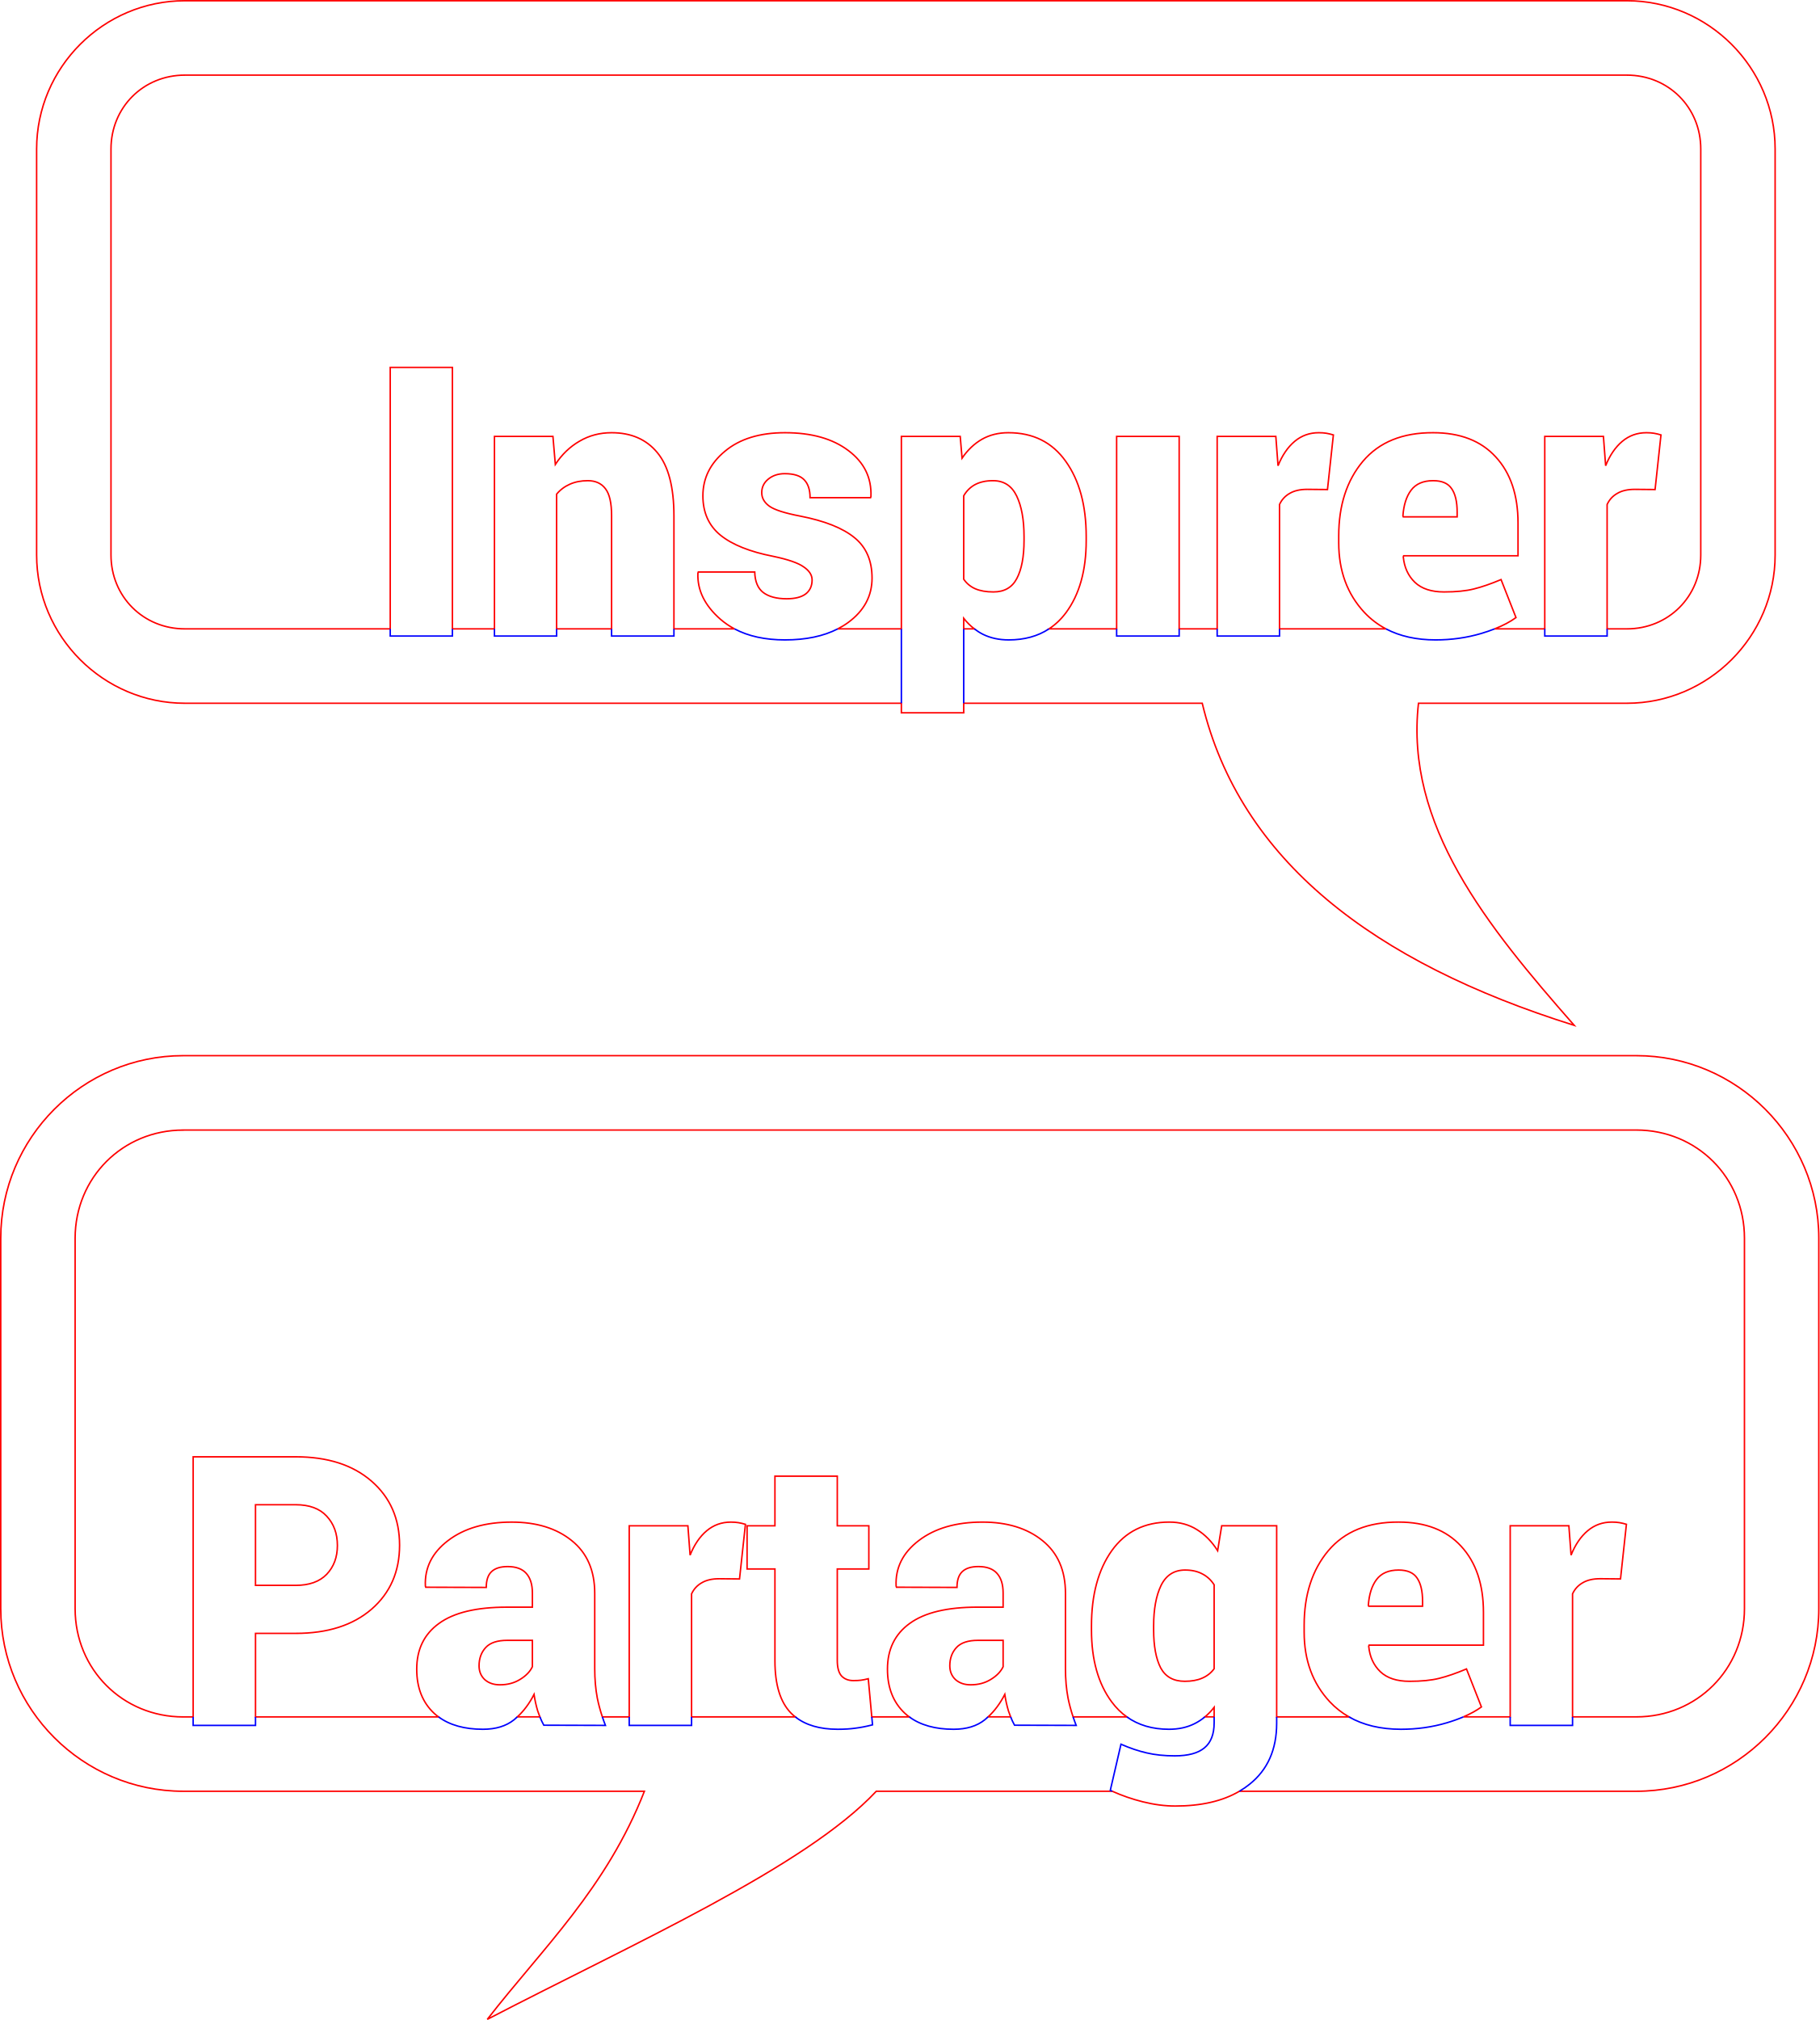
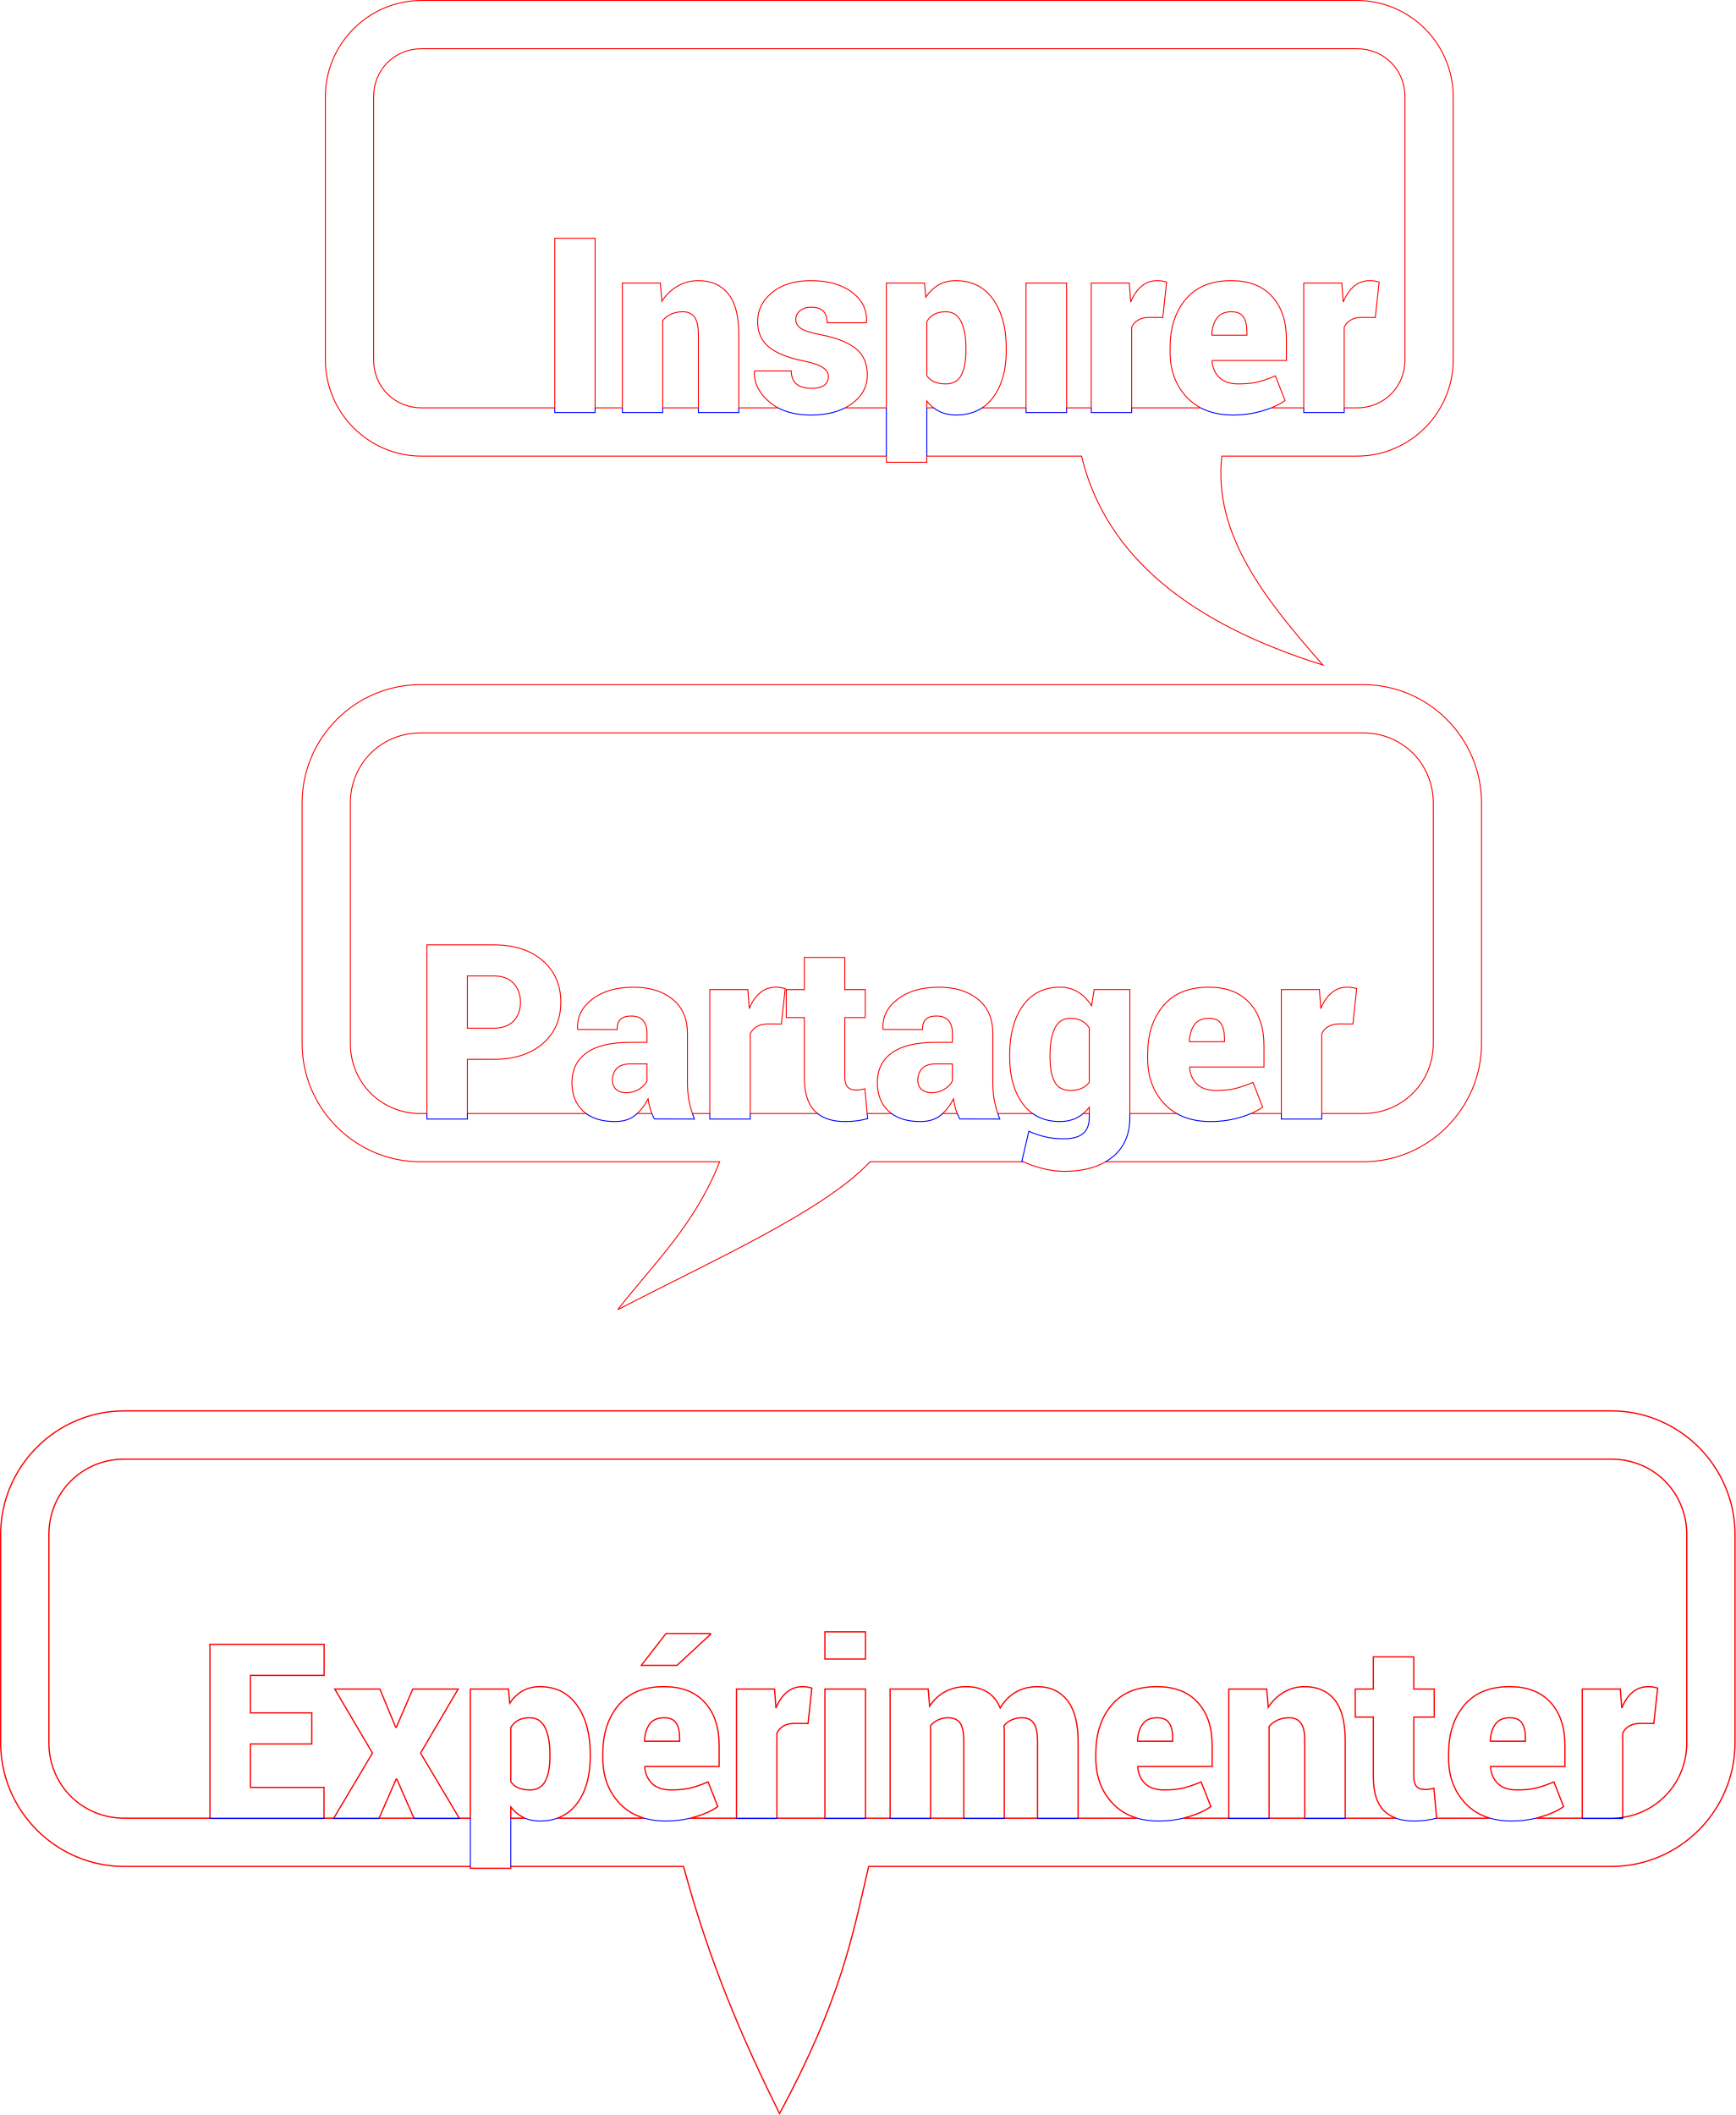
- <svg xmlns="http://www.w3.org/2000/svg" width="244.679mm" height="271.569mm" viewBox="0 0 244.679 271.569" version="1.1" id="svg8">
+ <svg xmlns="http://www.w3.org/2000/svg" width="359.774mm" height="438.409mm" viewBox="0 0 359.774 438.409" version="1.1" id="svg8">
  <defs id="defs2" />
-   <g id="layer1" transform="translate(36.56703,51.46686)" style="display:inline">
+   <g id="layer1" transform="translate(99.08724,51.46686)" style="display:inline">
    <g id="g829">
      <path id="rect837" transform="matrix(0.2645833,0,0,0.2645833,-41.74241,-61.46702)" d="m 113.514,38.174 c -41.41,0 -75.34,33.929 -75.34,75.34 v 206.279 c 0,41.41 33.929,75.34 75.34,75.34 h 364.158 v 4.844 h 31.688 v -4.844 h 121.221 C 649.745,474.943 717.448,526.808 819.65,558.809 775.18,508.181 733.528,456.941 740.488,395.133 H 846.408 c 41.41,0 75.34,-33.929 75.34,-75.34 v -206.279 c 0,-41.41 -33.929,-75.34 -75.34,-75.34 z m 0,37.795 H 846.408 c 21.126,0 37.545,16.419 37.545,37.545 v 206.279 c 0,21.126 -16.419,37.543 -37.545,37.543 h -10.049 v -63.203 c 1.125,-2.438 2.844,-4.312 5.156,-5.625 2.312,-1.375 5.281,-2.062 8.906,-2.062 l 10.312,0.094 3,-27.75 c -1.25,-0.375 -2.438,-0.656 -3.562,-0.844 -1.125,-0.188 -2.406,-0.281 -3.844,-0.281 -4.687,0 -8.781,1.469 -12.281,4.406 -3.5,2.938 -6.313,7.062 -8.438,12.375 l -1.125,-14.906 h -29.812 v 97.797 h -25.471 c 4.285,-1.688 7.911,-3.596 10.846,-5.734 l -7.594,-19.312 c -5.187,2.188 -9.812,3.781 -13.875,4.781 -4,1 -9.031,1.5 -15.094,1.5 -6.438,0 -11.375,-1.625 -14.812,-4.875 -3.438,-3.312 -5.406,-7.625 -5.906,-12.938 l 0.188,-0.562 h 58.125 v -16.594 c 0,-14.25 -3.781,-25.469 -11.344,-33.656 -7.5,-8.188 -18.094,-12.281 -31.781,-12.281 -15.562,-0.062 -27.469,4.781 -35.719,14.531 -8.188,9.75 -12.281,22.375 -12.281,37.875 v 3.562 c 0,14.25 4.344,26.031 13.031,35.344 3.208,3.414 6.865,6.197 10.963,8.359 h -54.088 v -63.203 c 1.125,-2.438 2.844,-4.312 5.156,-5.625 2.312,-1.375 5.281,-2.062 8.906,-2.062 l 10.312,0.094 3,-27.75 c -1.25,-0.375 -2.438,-0.656 -3.562,-0.844 -1.125,-0.188 -2.406,-0.281 -3.844,-0.281 -4.687,0 -8.781,1.469 -12.281,4.406 -3.5,2.938 -6.313,7.062 -8.438,12.375 l -1.125,-14.906 h -29.812 v 97.797 h -19.312 v -97.797 h -31.781 v 97.797 h -34.373 c 3.231,-2.123 6.1,-4.841 8.592,-8.172 6.875,-9.25 10.312,-21.5 10.312,-36.75 v -1.969 c 0,-15.812 -3.469,-28.562 -10.406,-38.25 -6.875,-9.688 -16.594,-14.531 -29.156,-14.531 -5.062,0 -9.563,1.125 -13.5,3.375 -3.875,2.25 -7.219,5.438 -10.031,9.562 l -0.938,-11.062 h -29.906 v 97.797 h -32.322 c 1.849,-0.949 3.595,-2.013 5.229,-3.203 8.125,-5.938 12.188,-13.469 12.188,-22.594 0,-8.875 -2.969,-15.719 -8.906,-20.531 -5.938,-4.875 -15.125,-8.531 -27.562,-10.969 -7.875,-1.5 -13.125,-3.188 -15.75,-5.062 -2.562,-1.875 -3.844,-4.156 -3.844,-6.844 0,-2.812 1.125,-5.125 3.375,-6.938 2.25,-1.812 5.031,-2.719 8.344,-2.719 4.562,0 7.844,1.031 9.844,3.094 2,2.062 3,5.094 3,9.094 h 30.75 l 0.188,-0.562 c 0.375,-9.562 -3.438,-17.344 -11.438,-23.344 -8,-6.062 -18.75,-9.094 -32.25,-9.094 -12.812,0 -22.969,3.125 -30.469,9.375 -7.5,6.188 -11.25,13.75 -11.25,22.688 0,8.5 3,15.188 9,20.062 6,4.812 14.906,8.375 26.719,10.688 7.5,1.562 12.656,3.344 15.469,5.344 2.875,1.938 4.312,4.156 4.312,6.656 0,3.062 -1.094,5.438 -3.281,7.125 -2.187,1.625 -5.406,2.438 -9.656,2.438 -5.125,0 -9.094,-1.062 -11.906,-3.188 -2.75,-2.125 -4.188,-5.594 -4.312,-10.406 h -28.688 l -0.188,0.562 c -0.375,8.625 3.438,16.438 11.438,23.438 2.174,1.888 4.564,3.512 7.156,4.891 h -30.781 v -57.391 c 0,-14.688 -2.812,-25.406 -8.438,-32.156 -5.562,-6.75 -13.312,-10.125 -23.25,-10.125 -6,0 -11.438,1.438 -16.312,4.312 -4.875,2.812 -8.969,6.75 -12.281,11.812 l -1.219,-14.25 h -29.719 v 97.797 h -21.375 V 224.477 H 217.891 V 357.336 H 113.514 c -21.126,0 -37.545,-16.417 -37.545,-37.543 v -206.279 c 0,-21.126 16.419,-37.545 37.545,-37.545 z m 204.783,206.07 c 3.937,0 6.938,1.375 9,4.125 2.062,2.688 3.094,7.25 3.094,13.688 v 57.484 h -27.938 v -68.453 c 1.812,-2.188 4.063,-3.875 6.75,-5.062 2.688,-1.188 5.719,-1.781 9.094,-1.781 z m 205.969,0 c 5.5,0 9.5,2.594 12,7.781 2.5,5.188 3.75,12.062 3.75,20.625 v 1.969 c 0,8.25 -1.219,14.688 -3.656,19.312 -2.375,4.562 -6.344,6.844 -11.906,6.844 -3.625,0 -6.688,-0.531 -9.188,-1.594 -2.437,-1.062 -4.406,-2.688 -5.906,-4.875 v -42.375 c 1.437,-2.5 3.375,-4.406 5.812,-5.719 2.5,-1.312 5.531,-1.969 9.094,-1.969 z m 223.688,0 c 4.438,0 7.563,1.344 9.375,4.031 1.875,2.688 2.813,6.656 2.812,11.906 v 2.438 h -27.375 l -0.188,-0.469 c 0.375,-5.5 1.75,-9.844 4.125,-13.031 2.438,-3.25 6.188,-4.875 11.25,-4.875 z m -238.594,69.938 c 1.639,2.076 3.441,3.857 5.398,5.359 h -5.398 z" style="color:#000000;font-style:normal;font-variant:normal;font-weight:normal;font-stretch:normal;font-size:medium;line-height:normal;font-family:sans-serif;font-variant-ligatures:normal;font-variant-position:normal;font-variant-caps:normal;font-variant-numeric:normal;font-variant-alternates:normal;font-feature-settings:normal;text-indent:0;text-align:start;text-decoration:none;text-decoration-line:none;text-decoration-style:solid;text-decoration-color:#000000;letter-spacing:normal;word-spacing:normal;text-transform:none;writing-mode:lr-tb;direction:ltr;text-orientation:mixed;dominant-baseline:auto;baseline-shift:baseline;text-anchor:start;white-space:normal;shape-padding:0;clip-rule:nonzero;display:inline;overflow:visible;visibility:visible;opacity:1;isolation:auto;mix-blend-mode:normal;color-interpolation:sRGB;color-interpolation-filters:linearRGB;solid-color:#000000;solid-opacity:1;vector-effect:none;fill:none;fill-opacity:1;fill-rule:nonzero;stroke:#ff0000;stroke-width:0.756;stroke-linecap:butt;stroke-linejoin:miter;stroke-miterlimit:4;stroke-dasharray:none;stroke-dashoffset:0;stroke-opacity:1;color-rendering:auto;image-rendering:auto;shape-rendering:auto;text-rendering:auto;enable-background:accumulate" />
    </g>
    <g id="g826">
      <path id="text861" d="m -11.928,90.455 c -13.509,0 -24.539,11.032 -24.539,24.541 v 49.813 c 0,13.509 11.03,24.541 24.539,24.541 h 62.014 c -5.133,13.083 -13.667,21.066 -21.124,30.664 19.682,-10.221 42.731,-20.443 52.305,-30.664 h 31.74 c 1.307,0.587 2.671,1.06 4.093,1.415 1.521,0.38 2.977,0.571 4.366,0.571 3.499,0 6.375,-0.663 8.629,-1.986 h 53.377 c 13.509,0 24.539,-11.032 24.539,-24.541 v -49.813 c 0,-13.509 -11.03,-24.541 -24.539,-24.541 z m 0,10 H 183.473 c 8.142,0 14.539,6.399 14.539,14.541 v 49.813 c 0,8.142 -6.398,14.541 -14.539,14.541 h -8.577 v -16.54 c 0.298,-0.645 0.752,-1.141 1.364,-1.488 0.612,-0.364 1.397,-0.546 2.356,-0.546 l 2.729,0.025 0.794,-7.342 c -0.331,-0.099 -0.645,-0.174 -0.943,-0.223 -0.298,-0.05 -0.637,-0.074 -1.017,-0.074 -1.24,0 -2.323,0.389 -3.249,1.166 -0.926,0.777 -1.67,1.869 -2.232,3.274 l -0.298,-3.944 h -7.888 v 25.692 h -6.293 c 0.94,-0.401 1.751,-0.844 2.423,-1.334 l -2.009,-5.11 c -1.373,0.579 -2.596,1 -3.671,1.265 -1.058,0.265 -2.39,0.397 -3.994,0.397 -1.703,0 -3.01,-0.43 -3.919,-1.29 -0.91,-0.876 -1.43,-2.017 -1.563,-3.423 l 0.05,-0.149 h 15.379 v -4.39 c 0,-3.77 -1,-6.739 -3.001,-8.905 -1.984,-2.166 -4.787,-3.249 -8.409,-3.249 -4.118,-0.017 -7.268,1.265 -9.451,3.845 -2.166,2.58 -3.249,5.92 -3.249,10.021 v 0.943 c 0,3.77 1.149,6.887 3.448,9.351 0.761,0.81 1.62,1.485 2.571,2.029 h -9.715 v -25.692 h -7.392 l -0.546,3.349 c -0.777,-1.224 -1.703,-2.166 -2.778,-2.828 -1.075,-0.678 -2.315,-1.017 -3.721,-1.017 -3.324,0 -5.904,1.282 -7.739,3.845 -1.819,2.563 -2.729,5.937 -2.729,10.12 v 0.521 c 0,4.018 0.909,7.251 2.729,9.699 0.594,0.799 1.269,1.466 2.022,2.004 h -7.221 c -0.28,-0.842 -0.509,-1.683 -0.68,-2.525 -0.232,-1.224 -0.347,-2.547 -0.347,-3.969 v -10.12 c 0,-3.076 -1.034,-5.441 -3.101,-7.094 -2.051,-1.654 -4.738,-2.48 -8.062,-2.48 -3.539,0 -6.391,0.827 -8.558,2.48 -2.15,1.637 -3.167,3.679 -3.051,6.127 l 0.05,0.149 8.136,0.025 c 0,-0.959 0.232,-1.662 0.695,-2.108 0.48,-0.463 1.207,-0.695 2.183,-0.695 1.124,0 1.96,0.306 2.505,0.918 0.546,0.612 0.819,1.488 0.819,2.629 v 1.91 h -3.448 c -4.068,0 -7.102,0.728 -9.103,2.183 -2.001,1.439 -3.001,3.489 -3.001,6.152 0,2.497 0.777,4.473 2.332,5.928 0.19,0.174 0.39,0.338 0.598,0.491 h -5.038 l -0.472,-5.129 c -0.397,0.099 -0.728,0.165 -0.992,0.198 -0.248,0.033 -0.587,0.05 -1.017,0.05 -0.661,0 -1.191,-0.207 -1.587,-0.62 -0.38,-0.43 -0.571,-1.124 -0.571,-2.084 v -12.303 h 4.242 v -5.804 h -4.242 v -6.672 h -8.384 v 6.672 h -3.746 v 5.804 h 3.746 v 12.353 c 0,3.192 0.711,5.523 2.133,6.995 0.189,0.193 0.39,0.373 0.602,0.541 h -13.946 v -16.54 c 0.298,-0.645 0.752,-1.141 1.364,-1.488 0.612,-0.364 1.397,-0.546 2.356,-0.546 l 2.729,0.025 0.794,-7.342 c -0.331,-0.099 -0.645,-0.174 -0.943,-0.223 -0.298,-0.05 -0.637,-0.074 -1.017,-0.074 -1.24,0 -2.323,0.389 -3.249,1.166 -0.926,0.777 -1.67,1.869 -2.232,3.274 l -0.298,-3.944 h -7.888 v 25.692 h -3.611 c -0.28,-0.842 -0.509,-1.683 -0.68,-2.525 -0.232,-1.224 -0.347,-2.547 -0.347,-3.969 v -10.12 c 0,-3.076 -1.034,-5.441 -3.101,-7.094 -2.051,-1.654 -4.738,-2.48 -8.062,-2.48 -3.539,0 -6.391,0.827 -8.558,2.48 -2.15,1.637 -3.167,3.679 -3.051,6.127 l 0.05,0.149 8.136,0.025 c 0,-0.959 0.232,-1.662 0.695,-2.108 0.48,-0.463 1.207,-0.695 2.183,-0.695 1.124,0 1.96,0.306 2.505,0.918 0.546,0.612 0.819,1.488 0.819,2.629 v 1.91 h -3.448 c -4.068,0 -7.102,0.728 -9.103,2.183 -2.001,1.439 -3.001,3.489 -3.001,6.152 0,2.497 0.777,4.473 2.332,5.928 0.19,0.174 0.39,0.338 0.598,0.491 h -24.609 v -11.231 h 5.407 c 4.283,0 7.681,-1.083 10.195,-3.249 2.514,-2.183 3.77,-5.052 3.77,-8.607 0,-3.555 -1.257,-6.424 -3.77,-8.607 -2.514,-2.183 -5.912,-3.274 -10.195,-3.274 h -13.791 v 34.969 h -1.334 c -8.142,0 -14.539,-6.399 -14.539,-14.541 v -49.813 c 0,-8.142 6.397,-14.541 14.539,-14.541 z m 9.718,50.374 h 5.407 c 1.836,0 3.225,0.513 4.167,1.538 0.959,1.025 1.439,2.34 1.439,3.944 0,1.571 -0.48,2.861 -1.439,3.87 -0.959,0.992 -2.348,1.488 -4.167,1.488 h -5.407 z m 125.016,8.781 c 0.893,0 1.662,0.174 2.307,0.521 0.645,0.331 1.174,0.819 1.587,1.463 v 11.286 c -0.413,0.562 -0.951,0.984 -1.612,1.265 -0.645,0.281 -1.422,0.422 -2.332,0.422 -1.521,0 -2.604,-0.604 -3.249,-1.811 -0.628,-1.224 -0.943,-2.927 -0.943,-5.11 v -0.521 c 0,-2.249 0.331,-4.06 0.992,-5.432 0.678,-1.389 1.761,-2.084 3.249,-2.084 z m 28.699,0 c 1.174,0 2.001,0.356 2.48,1.067 0.496,0.711 0.744,1.761 0.744,3.15 v 0.645 h -7.243 l -0.05,-0.124 c 0.099,-1.455 0.463,-2.604 1.091,-3.448 0.645,-0.86 1.637,-1.29 2.977,-1.29 z m -119.856,9.451 h 3.373 v 3.547 c -0.314,0.661 -0.868,1.232 -1.662,1.712 -0.777,0.48 -1.678,0.719 -2.704,0.719 -0.827,0 -1.505,-0.232 -2.034,-0.695 -0.513,-0.48 -0.769,-1.1 -0.769,-1.86 0,-0.992 0.298,-1.811 0.893,-2.456 0.595,-0.645 1.563,-0.967 2.902,-0.967 z m 63.302,0 h 3.373 v 3.547 c -0.314,0.661 -0.868,1.232 -1.662,1.712 -0.777,0.48 -1.678,0.719 -2.704,0.719 -0.827,0 -1.505,-0.232 -2.034,-0.695 -0.513,-0.48 -0.769,-1.1 -0.769,-1.86 0,-0.992 0.298,-1.811 0.893,-2.456 0.595,-0.645 1.563,-0.967 2.902,-0.967 z m -59.705,7.268 c 0.116,0.777 0.281,1.521 0.496,2.232 0.09,0.275 0.187,0.536 0.289,0.789 h -3.025 c 0.872,-0.804 1.62,-1.809 2.24,-3.021 z m 63.302,0 c 0.116,0.777 0.281,1.521 0.496,2.232 0.09,0.275 0.187,0.536 0.289,0.789 h -3.025 c 0.872,-0.804 1.62,-1.809 2.24,-3.021 z m 28.153,1.736 v 1.285 h -1.236 c 0.443,-0.368 0.855,-0.796 1.236,-1.285 z" style="font-style:normal;font-variant:normal;font-weight:normal;font-stretch:normal;font-size:50.8px;line-height:1.25;font-family:Roboto;-inkscape-font-specification:Roboto;letter-spacing:0px;word-spacing:0px;display:inline;fill:none;fill-opacity:1;stroke:#ff0000;stroke-width:0.2;stroke-miterlimit:4;stroke-dasharray:none;stroke-opacity:1" />
    </g>
-     <path style="font-style:normal;font-variant:normal;font-weight:normal;font-stretch:normal;font-size:50.8px;line-height:1.25;font-family:Roboto;-inkscape-font-specification:Roboto;letter-spacing:0px;word-spacing:0px;display:inline;fill:none;fill-opacity:1;stroke:#ff0000;stroke-width:1;stroke-opacity:1" d="M -138.865 1105.35 C -192.237 1105.35 -235.797 1148.91 -235.797 1202.281 L -235.797 1365.332 C -235.797 1418.704 -192.237 1462.256 -138.865 1462.256 L 132.186 1462.256 L 132.186 1463.709 L 163.873 1463.709 L 163.873 1462.256 L 299.23 1462.256 C 319.672 1538.365 346.254 1599.121 374.432 1655.891 C 422.716 1566.335 431.728 1516.05 444.25 1462.256 L 1026.049 1462.256 C 1079.42 1462.256 1122.98 1418.704 1122.98 1365.332 L 1122.98 1202.281 C 1122.98 1148.91 1079.42 1105.35 1026.049 1105.35 L -138.865 1105.35 z M -138.865 1143.145 L 1026.049 1143.145 C 1059.136 1143.145 1085.184 1169.195 1085.184 1202.281 L 1085.184 1365.332 C 1085.184 1395.37 1063.713 1419.6 1034.998 1423.811 L 1034.998 1357.865 C 1036.123 1355.428 1037.842 1353.553 1040.154 1352.24 C 1042.467 1350.865 1045.436 1350.178 1049.061 1350.178 L 1059.373 1350.272 L 1062.373 1322.522 C 1061.123 1322.147 1059.936 1321.865 1058.811 1321.678 C 1057.686 1321.49 1056.404 1321.397 1054.967 1321.397 C 1050.279 1321.397 1046.186 1322.865 1042.686 1325.803 C 1039.186 1328.74 1036.373 1332.865 1034.248 1338.178 L 1033.123 1323.272 L 1003.311 1323.272 L 1003.311 1424.461 L 967.029 1424.461 C 968.384 1424.138 969.73 1423.791 971.061 1423.397 C 978.436 1421.209 984.311 1418.522 988.686 1415.334 L 981.092 1396.022 C 975.904 1398.209 971.279 1399.803 967.217 1400.803 C 963.217 1401.803 958.186 1402.303 952.123 1402.303 C 945.686 1402.303 940.748 1400.678 937.311 1397.428 C 933.873 1394.115 931.904 1389.803 931.404 1384.49 L 931.592 1383.928 L 989.717 1383.928 L 989.717 1367.334 C 989.717 1353.084 985.936 1341.865 978.373 1333.678 C 970.873 1325.49 960.279 1321.397 946.592 1321.397 C 931.029 1321.334 919.123 1326.178 910.873 1335.928 C 902.686 1345.678 898.592 1358.303 898.592 1373.803 L 898.592 1377.365 C 898.592 1391.615 902.936 1403.397 911.623 1412.709 C 916.898 1418.323 923.384 1422.231 931.066 1424.461 L 889.08 1424.461 C 889.127 1424.449 889.17 1424.44 889.217 1424.428 L 887.061 1400.99 C 885.561 1401.365 884.311 1401.615 883.311 1401.74 C 882.373 1401.865 881.092 1401.928 879.467 1401.928 C 876.967 1401.928 874.967 1401.147 873.467 1399.584 C 872.029 1397.959 871.311 1395.334 871.311 1391.709 L 871.311 1345.209 L 887.342 1345.209 L 887.342 1323.272 L 871.311 1323.272 L 871.311 1298.053 L 839.623 1298.053 L 839.623 1323.272 L 825.467 1323.272 L 825.467 1345.209 L 839.623 1345.209 L 839.623 1391.897 C 839.623 1403.959 842.311 1412.772 847.686 1418.334 C 850.324 1421.033 853.557 1423.072 857.373 1424.461 L 817.592 1424.461 L 817.592 1363.678 C 817.592 1348.99 814.779 1338.272 809.154 1331.522 C 803.592 1324.772 795.842 1321.397 785.904 1321.397 C 779.904 1321.397 774.467 1322.834 769.592 1325.709 C 764.717 1328.522 760.623 1332.459 757.311 1337.522 L 756.092 1323.272 L 726.373 1323.272 L 726.373 1424.461 L 690.654 1424.461 C 692.009 1424.138 693.355 1423.791 694.686 1423.397 C 702.061 1421.209 707.936 1418.522 712.311 1415.334 L 704.717 1396.022 C 699.529 1398.209 694.904 1399.803 690.842 1400.803 C 686.842 1401.803 681.811 1402.303 675.748 1402.303 C 669.311 1402.303 664.373 1400.678 660.936 1397.428 C 657.498 1394.115 655.529 1389.803 655.029 1384.49 L 655.217 1383.928 L 713.342 1383.928 L 713.342 1367.334 C 713.342 1353.084 709.561 1341.865 701.998 1333.678 C 694.498 1325.49 683.904 1321.397 670.217 1321.397 C 654.654 1321.334 642.748 1326.178 634.498 1335.928 C 626.311 1345.678 622.217 1358.303 622.217 1373.803 L 622.217 1377.365 C 622.217 1391.615 626.561 1403.397 635.248 1412.709 C 640.523 1418.323 647.009 1422.231 654.691 1424.461 L 608.342 1424.461 L 608.342 1364.803 C 608.342 1350.053 605.498 1339.147 599.811 1332.084 C 594.186 1324.959 586.436 1321.397 576.561 1321.397 C 569.998 1321.397 564.248 1322.865 559.311 1325.803 C 554.436 1328.678 550.436 1332.772 547.311 1338.084 C 544.998 1332.459 541.561 1328.272 536.998 1325.522 C 532.436 1322.772 526.998 1321.397 520.686 1321.397 C 514.436 1321.397 508.873 1322.74 503.998 1325.428 C 499.186 1328.053 495.186 1331.803 491.998 1336.678 L 490.873 1323.272 L 461.061 1323.272 L 461.061 1424.461 L 441.748 1424.461 L 441.748 1323.272 L 409.967 1323.272 L 409.967 1424.461 L 372.373 1424.461 L 372.373 1357.865 C 373.498 1355.428 375.217 1353.553 377.529 1352.24 C 379.842 1350.865 382.811 1350.178 386.436 1350.178 L 396.748 1350.272 L 399.748 1322.522 C 398.498 1322.147 397.311 1321.865 396.186 1321.678 C 395.061 1321.49 393.779 1321.397 392.342 1321.397 C 387.654 1321.397 383.561 1322.865 380.061 1325.803 C 376.561 1328.74 373.748 1332.865 371.623 1338.178 L 370.498 1323.272 L 340.686 1323.272 L 340.686 1424.461 L 304.404 1424.461 C 305.759 1424.138 307.105 1423.791 308.436 1423.397 C 315.811 1421.209 321.686 1418.522 326.061 1415.334 L 318.467 1396.022 C 313.279 1398.209 308.654 1399.803 304.592 1400.803 C 300.592 1401.803 295.561 1402.303 289.498 1402.303 C 283.061 1402.303 278.123 1400.678 274.686 1397.428 C 271.248 1394.115 269.279 1389.803 268.779 1384.49 L 268.967 1383.928 L 327.092 1383.928 L 327.092 1367.334 C 327.092 1353.084 323.311 1341.865 315.748 1333.678 C 308.248 1325.49 297.654 1321.397 283.967 1321.397 C 268.404 1321.334 256.498 1326.178 248.248 1335.928 C 240.061 1345.678 235.967 1358.303 235.967 1373.803 L 235.967 1377.365 C 235.967 1391.615 240.311 1403.397 248.998 1412.709 C 254.273 1418.323 260.759 1422.231 268.441 1424.461 L 200.387 1424.461 C 206.538 1422.256 211.685 1418.41 215.811 1412.897 C 222.686 1403.647 226.123 1391.397 226.123 1376.147 L 226.123 1374.178 C 226.123 1358.365 222.654 1345.615 215.717 1335.928 C 208.842 1326.24 199.123 1321.397 186.561 1321.397 C 181.498 1321.397 176.998 1322.522 173.061 1324.772 C 169.186 1327.022 165.842 1330.209 163.029 1334.334 L 162.092 1323.272 L 132.186 1323.272 L 132.186 1424.461 L 123.508 1424.461 L 93.186 1373.428 L 122.623 1323.272 L 87.092 1323.272 L 74.248 1353.178 L 73.686 1353.178 L 61.311 1323.272 L 25.967 1323.272 L 55.498 1373.428 L 25.176 1424.461 L 17.529 1424.461 L 17.529 1400.334 L -40.127 1400.334 L -40.127 1366.303 L 7.967 1366.303 L 7.967 1341.928 L -40.127 1341.928 L -40.127 1312.584 L 17.623 1312.584 L 17.623 1288.209 L -71.814 1288.209 L -71.814 1424.461 L -138.865 1424.461 C -171.952 1424.461 -198.002 1398.419 -198.002 1365.332 L -198.002 1202.281 C -198.002 1169.195 -171.952 1143.145 -138.865 1143.145 z M 409.967 1278.459 L 409.967 1299.74 L 441.748 1299.74 L 441.748 1278.459 L 409.967 1278.459 z M 285.467 1279.772 L 266.154 1304.709 L 294.092 1304.709 L 320.436 1280.334 L 320.248 1279.772 L 285.467 1279.772 z M 178.779 1345.772 C 184.279 1345.772 188.279 1348.365 190.779 1353.553 C 193.279 1358.74 194.529 1365.615 194.529 1374.178 L 194.529 1376.147 C 194.529 1384.397 193.311 1390.834 190.873 1395.459 C 188.498 1400.022 184.529 1402.303 178.967 1402.303 C 175.342 1402.303 172.279 1401.772 169.779 1400.709 C 167.342 1399.647 165.373 1398.022 163.873 1395.834 L 163.873 1353.459 C 165.311 1350.959 167.248 1349.053 169.686 1347.74 C 172.186 1346.428 175.217 1345.772 178.779 1345.772 z M 283.967 1345.772 C 288.404 1345.772 291.529 1347.115 293.342 1349.803 C 295.217 1352.49 296.154 1356.459 296.154 1361.709 L 296.154 1364.147 L 268.779 1364.147 L 268.592 1363.678 C 268.967 1358.178 270.342 1353.834 272.717 1350.647 C 275.154 1347.397 278.904 1345.772 283.967 1345.772 z M 506.529 1345.772 C 510.717 1345.772 513.811 1347.115 515.811 1349.803 C 517.811 1352.49 518.811 1357.49 518.811 1364.803 L 518.811 1424.461 L 492.748 1424.461 L 492.748 1351.959 C 494.373 1350.022 496.342 1348.522 498.654 1347.459 C 501.029 1346.334 503.654 1345.772 506.529 1345.772 z M 564.373 1345.772 C 568.436 1345.772 571.467 1347.147 573.467 1349.897 C 575.529 1352.584 576.561 1357.553 576.561 1364.803 L 576.561 1424.461 L 550.498 1424.461 L 550.498 1357.022 C 550.498 1356.272 550.467 1355.522 550.404 1354.772 C 550.342 1353.959 550.311 1353.022 550.311 1351.959 C 551.936 1350.022 553.904 1348.522 556.217 1347.459 C 558.592 1346.334 561.311 1345.772 564.373 1345.772 z M 670.217 1345.772 C 674.654 1345.772 677.779 1347.115 679.592 1349.803 C 681.467 1352.49 682.404 1356.459 682.404 1361.709 L 682.404 1364.147 L 655.029 1364.147 L 654.842 1363.678 C 655.217 1358.178 656.592 1353.834 658.967 1350.647 C 661.404 1347.397 665.154 1345.772 670.217 1345.772 z M 773.811 1345.772 C 777.748 1345.772 780.748 1347.147 782.811 1349.897 C 784.873 1352.584 785.904 1357.147 785.904 1363.584 L 785.904 1424.461 L 757.967 1424.461 L 757.967 1352.615 C 759.779 1350.428 762.029 1348.74 764.717 1347.553 C 767.404 1346.365 770.436 1345.772 773.811 1345.772 z M 946.592 1345.772 C 951.029 1345.772 954.154 1347.115 955.967 1349.803 C 957.842 1352.49 958.779 1356.459 958.779 1361.709 L 958.779 1364.147 L 931.404 1364.147 L 931.217 1363.678 C 931.592 1358.178 932.967 1353.834 935.342 1350.647 C 937.779 1347.397 941.529 1345.772 946.592 1345.772 z M 74.061 1393.865 L 74.623 1393.865 L 88.014 1424.461 L 60.67 1424.461 L 74.061 1393.865 z M 163.873 1415.709 C 166.686 1419.272 169.967 1421.99 173.717 1423.865 C 174.148 1424.077 174.588 1424.273 175.033 1424.461 L 163.873 1424.461 L 163.873 1415.709 z " transform="matrix(0.2645833,0,0,0.2645833,-36.56703,-51.46686)" id="text2494" />
+     <path style="font-style:normal;font-variant:normal;font-weight:normal;font-stretch:normal;font-size:50.8px;line-height:1.25;font-family:Roboto;-inkscape-font-specification:Roboto;letter-spacing:0px;word-spacing:0px;display:inline;fill:none;fill-opacity:1;stroke:#ff0000;stroke-width:1;stroke-opacity:1" d="m -138.865,1105.35 c -53.372,0 -96.932,43.56 -96.932,96.932 v 163.051 c 0,53.372 43.56,96.924 96.932,96.924 h 271.051 v 1.453 h 31.688 v -1.453 h 135.357 c 20.441,76.109 47.024,136.865 75.201,193.635 48.284,-89.556 57.296,-139.841 69.818,-193.635 h 581.799 c 53.372,0 96.932,-43.552 96.932,-96.924 v -163.051 c 0,-53.371 -43.56,-96.932 -96.932,-96.932 z m 0,37.795 H 1026.049 c 33.087,0 59.135,26.05 59.135,59.137 v 163.051 c 0,30.038 -21.471,54.268 -50.186,58.478 v -65.945 c 1.125,-2.438 2.844,-4.312 5.156,-5.625 2.312,-1.375 5.281,-2.062 8.906,-2.062 l 10.312,0.094 3,-27.75 c -1.25,-0.375 -2.438,-0.656 -3.562,-0.844 -1.125,-0.188 -2.406,-0.281 -3.844,-0.281 -4.688,0 -8.781,1.469 -12.281,4.406 -3.5,2.938 -6.312,7.062 -8.438,12.375 l -1.125,-14.906 h -29.812 v 101.189 h -36.281 c 1.355,-0.323 2.701,-0.67 4.031,-1.064 7.375,-2.188 13.25,-4.875 17.625,-8.062 l -7.594,-19.312 c -5.188,2.188 -9.812,3.781 -13.875,4.781 -4,1 -9.031,1.5 -15.094,1.5 -6.438,0 -11.375,-1.625 -14.812,-4.875 -3.438,-3.312 -5.406,-7.625 -5.906,-12.938 l 0.188,-0.562 h 58.125 v -16.594 c 0,-14.25 -3.781,-25.469 -11.344,-33.656 -7.5,-8.188 -18.094,-12.281 -31.781,-12.281 -15.562,-0.062 -27.469,4.781 -35.719,14.531 -8.188,9.75 -12.281,22.375 -12.281,37.875 v 3.562 c 0,14.25 4.344,26.031 13.031,35.344 5.275,5.614 11.761,9.522 19.443,11.752 h -41.986 c 0.047,-0.012 0.09,-0.021 0.137,-0.033 l -2.156,-23.438 c -1.5,0.375 -2.75,0.625 -3.75,0.75 -0.938,0.125 -2.219,0.188 -3.844,0.188 -2.5,0 -4.5,-0.781 -6,-2.344 -1.438,-1.625 -2.156,-4.25 -2.156,-7.875 v -46.5 h 16.031 v -21.938 h -16.031 v -25.219 h -31.688 v 25.219 H 825.467 v 21.938 h 14.156 v 46.688 c 0,12.062 2.688,20.875 8.062,26.438 2.639,2.699 5.871,4.737 9.688,6.127 H 817.592 v -60.783 c 0,-14.688 -2.812,-25.406 -8.438,-32.156 -5.562,-6.75 -13.312,-10.125 -23.25,-10.125 -6,0 -11.438,1.438 -16.312,4.312 -4.875,2.812 -8.969,6.75 -12.281,11.812 l -1.219,-14.25 h -29.719 v 101.189 H 690.654 c 1.355,-0.323 2.701,-0.67 4.031,-1.064 7.375,-2.188 13.25,-4.875 17.625,-8.062 l -7.594,-19.312 c -5.188,2.188 -9.812,3.781 -13.875,4.781 -4,1 -9.031,1.5 -15.094,1.5 -6.438,0 -11.375,-1.625 -14.812,-4.875 -3.438,-3.312 -5.406,-7.625 -5.906,-12.938 l 0.188,-0.562 h 58.125 v -16.594 c 0,-14.25 -3.781,-25.469 -11.344,-33.656 -7.5,-8.188 -18.094,-12.281 -31.781,-12.281 -15.562,-0.062 -27.469,4.781 -35.719,14.531 -8.188,9.75 -12.281,22.375 -12.281,37.875 v 3.562 c 0,14.25 4.344,26.031 13.031,35.344 5.275,5.614 11.761,9.522 19.443,11.752 H 608.342 v -59.658 c 0,-14.75 -2.844,-25.656 -8.531,-32.719 -5.625,-7.125 -13.375,-10.688 -23.25,-10.688 -6.562,0 -12.312,1.469 -17.25,4.406 -4.875,2.875 -8.875,6.969 -12,12.281 -2.312,-5.625 -5.75,-9.812 -10.312,-12.562 -4.562,-2.75 -10,-4.125 -16.312,-4.125 -6.25,0 -11.812,1.344 -16.688,4.031 -4.812,2.625 -8.812,6.375 -12,11.25 l -1.125,-13.406 h -29.812 v 101.189 h -19.312 V 1323.272 H 409.967 v 101.189 h -37.594 v -66.596 c 1.125,-2.438 2.844,-4.312 5.156,-5.625 2.312,-1.375 5.281,-2.062 8.906,-2.062 l 10.312,0.094 3,-27.75 c -1.25,-0.375 -2.438,-0.656 -3.562,-0.844 -1.125,-0.188 -2.406,-0.281 -3.844,-0.281 -4.688,0 -8.781,1.469 -12.281,4.406 -3.5,2.938 -6.312,7.062 -8.438,12.375 l -1.125,-14.906 h -29.812 v 101.189 H 304.404 c 1.355,-0.323 2.701,-0.67 4.031,-1.064 7.375,-2.188 13.25,-4.875 17.625,-8.062 l -7.594,-19.312 c -5.188,2.188 -9.812,3.781 -13.875,4.781 -4,1 -9.031,1.5 -15.094,1.5 -6.438,0 -11.375,-1.625 -14.812,-4.875 -3.438,-3.312 -5.406,-7.625 -5.906,-12.938 l 0.188,-0.562 h 58.125 v -16.594 c 0,-14.25 -3.781,-25.469 -11.344,-33.656 -7.5,-8.188 -18.094,-12.281 -31.781,-12.281 -15.562,-0.062 -27.469,4.781 -35.719,14.531 -8.188,9.75 -12.281,22.375 -12.281,37.875 v 3.562 c 0,14.25 4.344,26.031 13.031,35.344 5.275,5.614 11.761,9.522 19.443,11.752 h -68.055 c 6.151,-2.205 11.298,-6.051 15.424,-11.564 6.875,-9.25 10.312,-21.5 10.312,-36.75 v -1.969 c 0,-15.812 -3.469,-28.562 -10.406,-38.25 -6.875,-9.688 -16.594,-14.531 -29.156,-14.531 -5.062,0 -9.562,1.125 -13.5,3.375 -3.875,2.25 -7.219,5.438 -10.031,9.562 l -0.938,-11.062 h -29.906 v 101.189 h -8.678 l -30.322,-51.033 29.438,-50.156 H 87.092 l -12.844,29.906 h -0.562 l -12.375,-29.906 h -35.344 l 29.531,50.156 -30.322,51.033 h -7.646 v -24.127 h -57.656 v -34.031 H 7.967 v -24.375 H -40.127 v -29.344 h 57.75 v -24.375 h -89.438 v 136.252 h -67.051 c -33.087,0 -59.137,-26.042 -59.137,-59.129 v -163.051 c 0,-33.087 26.05,-59.137 59.137,-59.137 z M 409.967,1278.459 v 21.281 h 31.781 v -21.281 z m -124.5,1.312 -19.312,24.938 h 27.938 l 26.344,-24.375 -0.188,-0.562 z m -106.688,66 c 5.5,0 9.5,2.594 12,7.781 2.5,5.188 3.75,12.062 3.75,20.625 v 1.969 c 0,8.25 -1.219,14.688 -3.656,19.312 -2.375,4.562 -6.344,6.844 -11.906,6.844 -3.625,0 -6.688,-0.531 -9.188,-1.594 -2.438,-1.062 -4.406,-2.688 -5.906,-4.875 v -42.375 c 1.438,-2.5 3.375,-4.406 5.812,-5.719 2.5,-1.312 5.531,-1.969 9.094,-1.969 z m 105.188,0 c 4.438,0 7.562,1.344 9.375,4.031 1.875,2.688 2.812,6.656 2.812,11.906 v 2.438 h -27.375 l -0.188,-0.469 c 0.375,-5.5 1.75,-9.844 4.125,-13.031 2.438,-3.25 6.188,-4.875 11.25,-4.875 z m 222.562,0 c 4.188,0 7.281,1.344 9.281,4.031 2,2.688 3,7.688 3,15 v 59.658 h -26.062 v -72.502 c 1.625,-1.938 3.594,-3.438 5.906,-4.5 2.375,-1.125 5,-1.688 7.875,-1.688 z m 57.844,0 c 4.062,0 7.094,1.375 9.094,4.125 2.062,2.688 3.094,7.656 3.094,14.906 v 59.658 h -26.062 v -67.439 c 0,-0.75 -0.031,-1.5 -0.094,-2.25 -0.062,-0.812 -0.094,-1.75 -0.094,-2.812 1.625,-1.938 3.594,-3.438 5.906,-4.5 2.375,-1.125 5.094,-1.688 8.156,-1.688 z m 105.844,0 c 4.438,0 7.562,1.344 9.375,4.031 1.875,2.688 2.812,6.656 2.812,11.906 v 2.438 h -27.375 l -0.188,-0.469 c 0.375,-5.5 1.75,-9.844 4.125,-13.031 2.438,-3.25 6.188,-4.875 11.25,-4.875 z m 103.594,0 c 3.938,0 6.938,1.375 9,4.125 2.062,2.688 3.094,7.25 3.094,13.688 v 60.877 h -27.938 v -71.846 c 1.812,-2.188 4.062,-3.875 6.75,-5.062 2.688,-1.188 5.719,-1.781 9.094,-1.781 z m 172.781,0 c 4.438,0 7.562,1.344 9.375,4.031 1.875,2.688 2.812,6.656 2.812,11.906 v 2.438 h -27.375 l -0.188,-0.469 c 0.375,-5.5 1.75,-9.844 4.125,-13.031 2.438,-3.25 6.188,-4.875 11.25,-4.875 z m -872.531,48.094 h 0.562 l 13.391,30.596 h -27.344 z m 89.813,21.844 c 2.812,3.562 6.094,6.281 9.844,8.156 0.431,0.212 0.872,0.408 1.316,0.596 h -11.16 z" transform="matrix(0.2645833,0,0,0.2645833,-36.56703,-51.46686)" id="text2494" />
  </g>
-   <g id="layer2" style="display:inline" transform="translate(16.45001,23.71184)">
+   <g id="layer2" style="display:inline" transform="translate(78.97023,23.71184)">
    <path style="color:#000000;font-style:normal;font-variant:normal;font-weight:normal;font-stretch:normal;font-size:medium;line-height:normal;font-family:sans-serif;font-variant-ligatures:normal;font-variant-position:normal;font-variant-caps:normal;font-variant-numeric:normal;font-variant-alternates:normal;font-feature-settings:normal;text-indent:0;text-align:start;text-decoration:none;text-decoration-line:none;text-decoration-style:solid;text-decoration-color:#000000;letter-spacing:normal;word-spacing:normal;text-transform:none;writing-mode:lr-tb;direction:ltr;text-orientation:mixed;dominant-baseline:auto;baseline-shift:baseline;text-anchor:start;white-space:normal;shape-padding:0;clip-rule:nonzero;display:inline;overflow:visible;visibility:visible;opacity:1;isolation:auto;mix-blend-mode:normal;color-interpolation:sRGB;color-interpolation-filters:linearRGB;solid-color:#000000;solid-opacity:1;vector-effect:none;fill:none;fill-opacity:1;fill-rule:nonzero;stroke:#0000ff;stroke-width:0.756;stroke-linecap:butt;stroke-linejoin:miter;stroke-miterlimit:4;stroke-dasharray:none;stroke-dashoffset:0;stroke-opacity:1;color-rendering:auto;image-rendering:auto;shape-rendering:auto;text-rendering:auto;enable-background:accumulate" d="m 136.156,229.92 v 3.641 H 167.75 v -3.641 m 21.375,0 v 3.641 h 31.594 v -3.641 m 27.938,0 v 3.641 h 31.688 v -3.641 m 30.781,0 c 7.021,3.734 15.568,5.609 25.656,5.609 10.616,0 19.557,-1.873 26.834,-5.609 m 32.322,0 v 37.797 m 31.688,0 v -37.797 m 5.398,0 c 1.402,1.076 2.88,2.014 4.445,2.797 3.812,1.875 8.156,2.812 13.031,2.812 7.969,0 14.788,-1.876 20.471,-5.609 m 34.373,0 v 3.641 H 537.125 v -3.641 m 19.312,0 v 3.641 h 31.688 v -3.641 m 54.088,0 c 7.081,3.736 15.486,5.609 25.225,5.609 8.125,0 15.875,-1.094 23.25,-3.281 2.428,-0.72 4.677,-1.5 6.779,-2.328 m 25.471,0 v 3.641 h 31.688 v -3.641" transform="scale(0.2645833)" id="path845" />
    <path style="font-style:normal;font-variant:normal;font-weight:normal;font-stretch:normal;font-size:50.8px;line-height:1.25;font-family:Roboto;-inkscape-font-specification:Roboto;letter-spacing:0px;word-spacing:0px;display:inline;fill:none;fill-opacity:1;stroke:#0000ff;stroke-width:0.756;stroke-miterlimit:4;stroke-dasharray:none;stroke-opacity:1" d="m 79.932,872.377 v 4.332 h 31.687 v -4.332 m 93.012,0 c 5.717,4.2 13.244,6.301 22.582,6.301 6.5,0 11.75,-1.594 15.75,-4.781 0.601,-0.481 1.182,-0.993 1.754,-1.52 m 11.434,0 c 0.611,1.514 1.272,2.936 2,4.238 l 31.312,0.094 c -0.566,-1.444 -1.074,-2.888 -1.555,-4.332 m 13.648,0 v 4.332 h 31.688 v -4.332 m 52.711,0 c 5.294,4.198 12.472,6.301 21.539,6.301 3.5,0 6.531,-0.188 9.094,-0.562 2.562,-0.312 5.438,-0.875 8.625,-1.688 l -0.373,-4.051 m 19.041,0 c 5.717,4.2 13.244,6.301 22.582,6.301 6.5,0 11.75,-1.594 15.75,-4.781 0.601,-0.481 1.182,-0.993 1.754,-1.52 m 11.434,0 c 0.611,1.514 1.272,2.936 2,4.238 l 31.312,0.094 c -0.566,-1.444 -1.074,-2.888 -1.555,-4.332 m 27.291,0 c 5.867,4.194 13.003,6.301 21.42,6.301 4.875,0 9.188,-0.938 12.938,-2.812 1.904,-0.936 3.691,-2.1 5.361,-3.488 m 4.67,0 v 3.02 c 0,5.812 -1.656,10.062 -4.969,12.75 -3.25,2.688 -8.25,4.031 -15,4.031 -5.375,0 -10.156,-0.5 -14.344,-1.5 -4.125,-0.938 -8.469,-2.406 -13.031,-4.406 l -5.438,23.438 c 0.341,0.158 0.686,0.309 1.029,0.463 m 64.586,0 c 1.828,-1.073 3.554,-2.254 5.166,-3.557 9.188,-7.312 13.781,-17.656 13.781,-31.031 v -3.207 m 36.717,0 c 7.334,4.194 16.153,6.301 26.471,6.301 8.125,0 15.875,-1.094 23.25,-3.281 3.091,-0.917 5.903,-1.927 8.467,-3.02 m 23.783,0 v 4.332 h 31.688 v -4.332" transform="matrix(0.2645833,0,0,0.2645833,-11.62524,-23.71184)" id="text872" />
    <path style="font-style:normal;font-variant:normal;font-weight:normal;font-stretch:normal;font-size:50.8px;line-height:1.25;font-family:Roboto;-inkscape-font-specification:Roboto;letter-spacing:0px;word-spacing:0px;display:inline;fill:none;fill-opacity:1;stroke:#0000ff;stroke-width:0.756;stroke-miterlimit:4;stroke-dasharray:none;stroke-opacity:1" d="m 1034.998,1423.811 c -2.914,0.427 -5.901,0.65 -8.949,0.65 h -22.738 v 0.248 h 31.688 z m -1106.812,0.65 v 0.248 h 89.344 v -0.248 z m 96.99,0 -0.146,0.248 h 35.531 l 0.109,-0.248 z m 62.838,0 0.109,0.248 H 123.654 l -0.146,-0.248 z m 44.172,0 v 37.795 m 31.688,0 v -37.795 m 11.16,0 c 3.488,1.475 7.391,2.217 11.715,2.217 4.999,0 9.539,-0.747 13.639,-2.217 m 68.055,0 c 5.062,1.469 10.637,2.217 16.744,2.217 6.66,0 13.063,-0.747 19.219,-2.217 m 36.281,0 v 0.248 h 31.688 v -0.248 z m 69.281,0 v 0.248 h 31.781 v -0.248 z m 51.094,0 v 0.248 h 31.688 v -0.248 z m 57.75,0 v 0.248 h 31.688 v -0.248 z m 57.75,0 v 0.248 h 31.781 v -0.248 z m 78.131,0 c 5.062,1.469 10.637,2.217 16.744,2.217 6.66,0 13.063,-0.747 19.219,-2.217 m 35.719,0 v 0.248 h 31.594 v -0.248 z m 59.531,0 v 0.248 h 31.688 v -0.248 z m 71.469,0 c 4.048,1.474 8.753,2.217 14.125,2.217 3.5,0 6.531,-0.188 9.094,-0.562 2.525,-0.308 5.357,-0.861 8.488,-1.654 m 41.986,0 c 5.062,1.469 10.637,2.217 16.744,2.217 6.66,0 13.063,-0.747 19.219,-2.217" transform="matrix(0.2645833,0,0,0.2645833,-16.45001,-23.71184)" id="text2541" />
  </g>
</svg>
